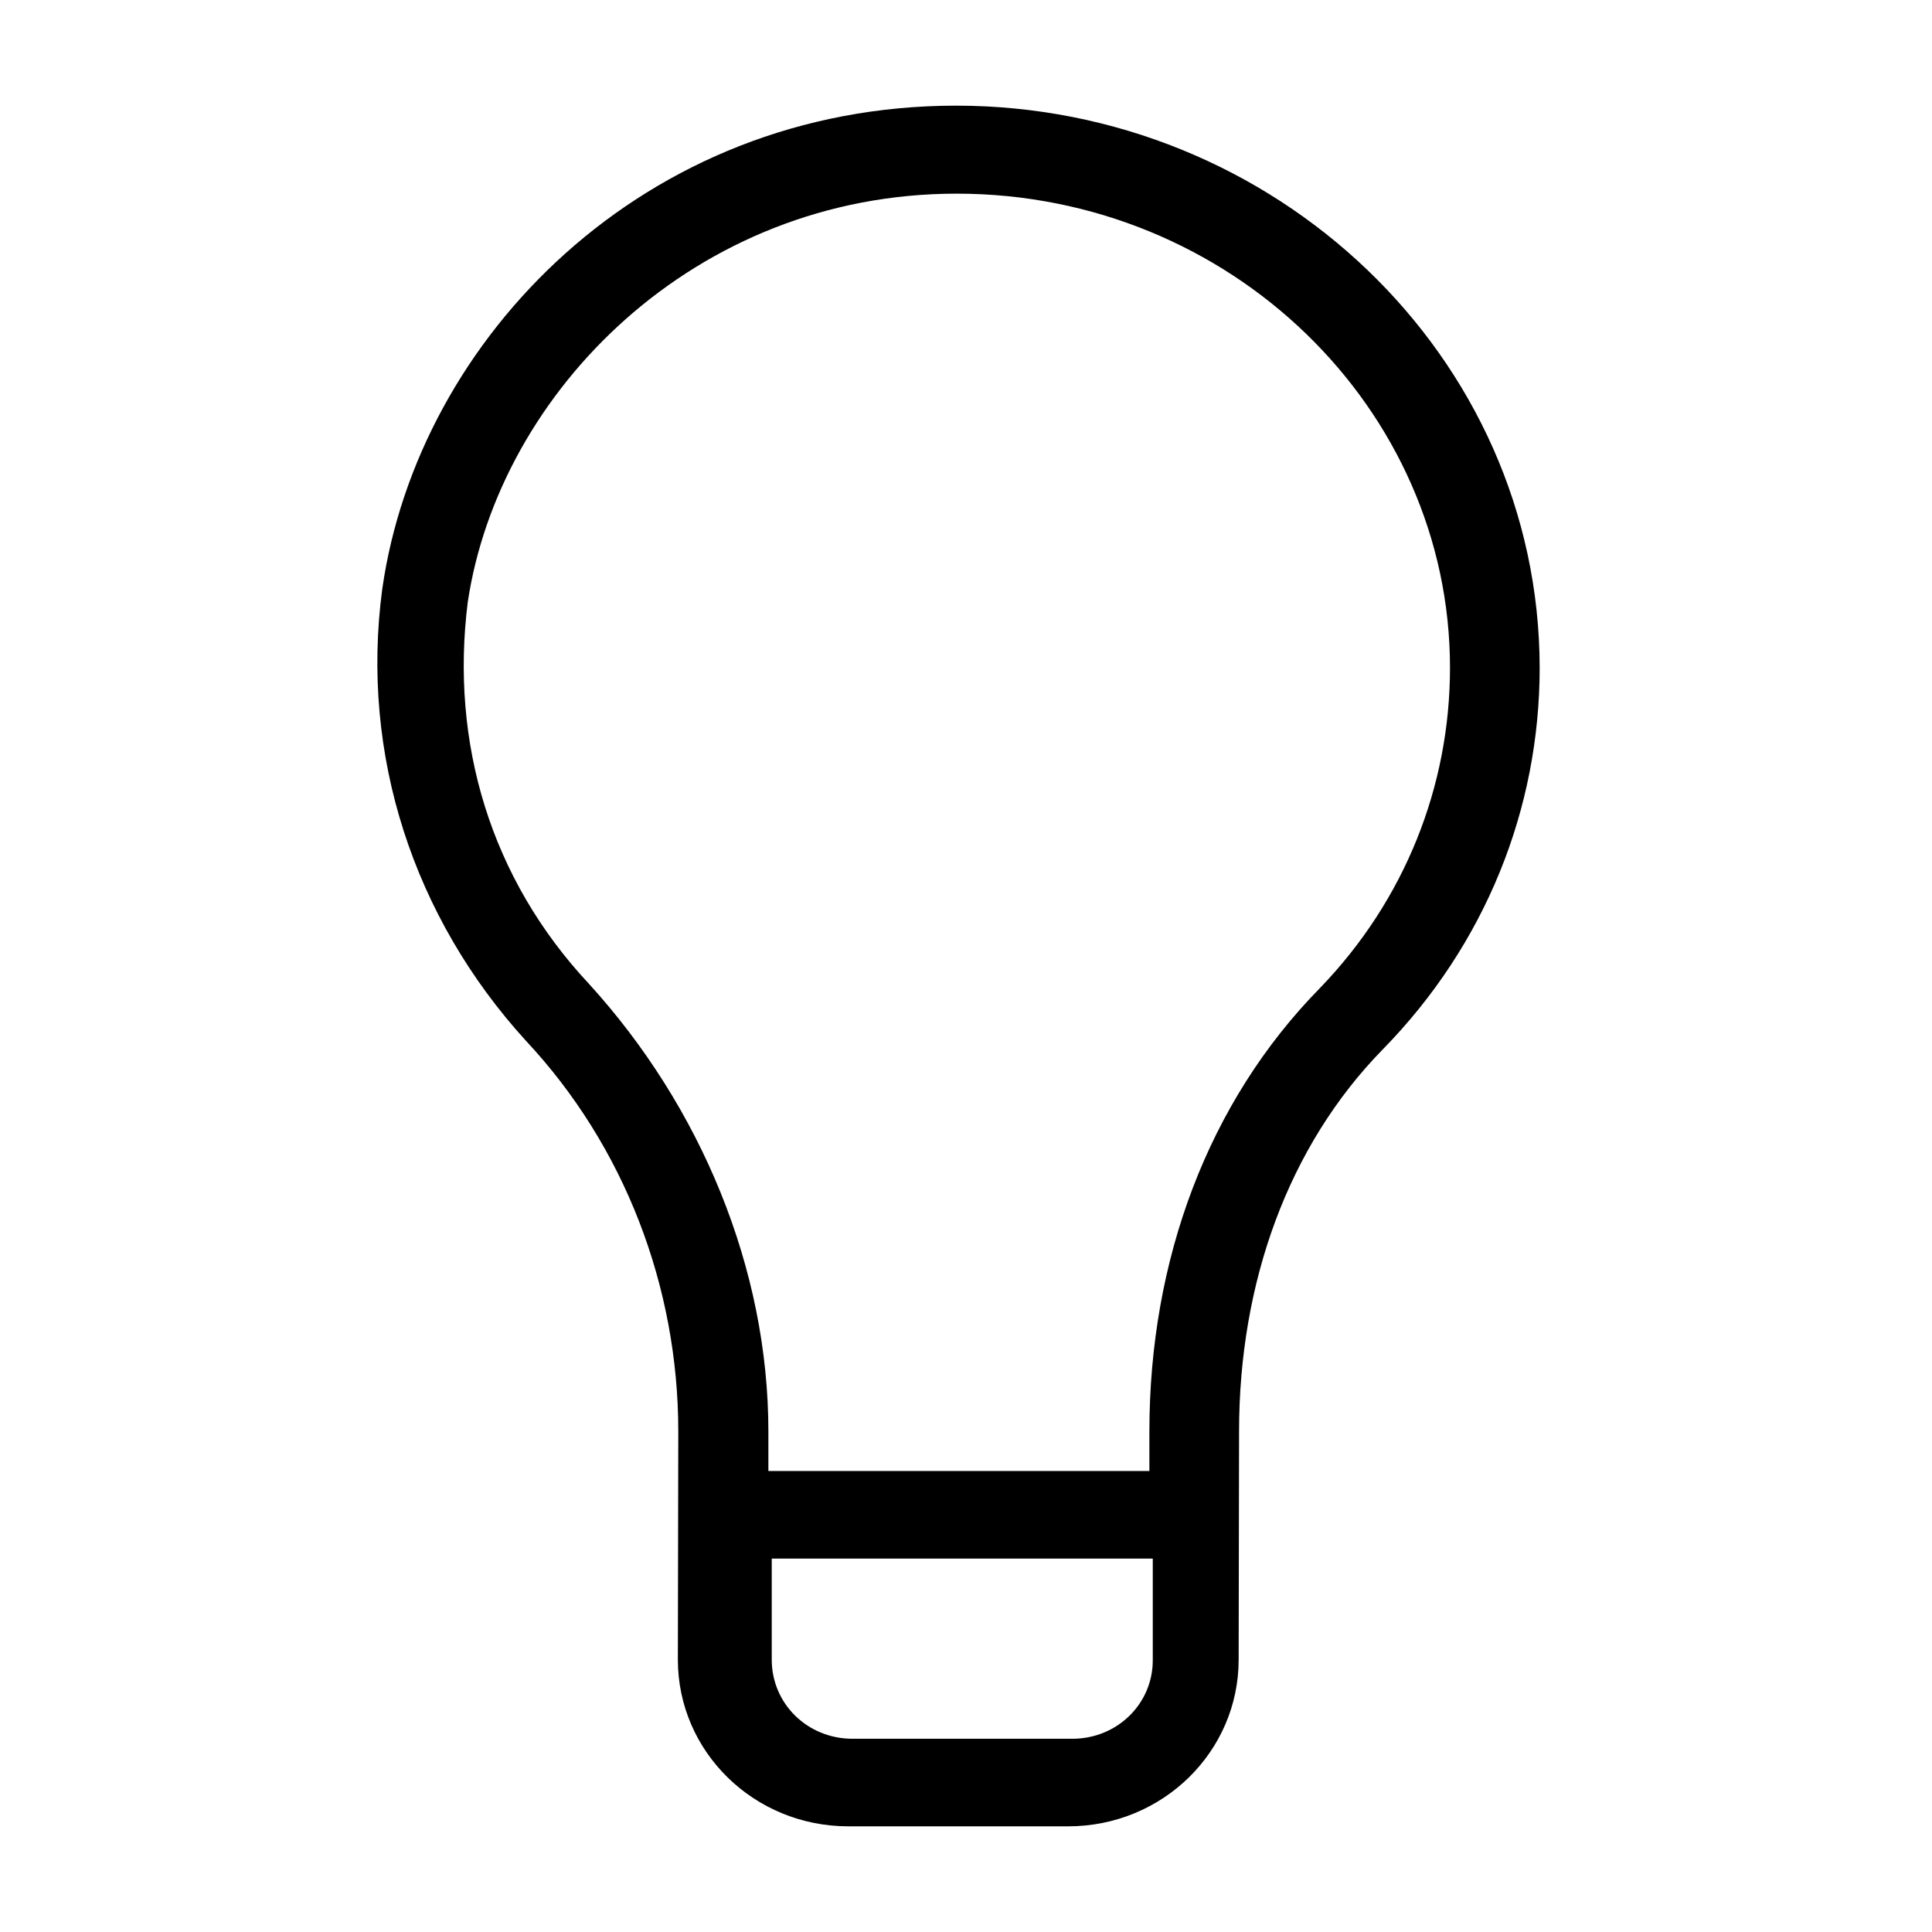
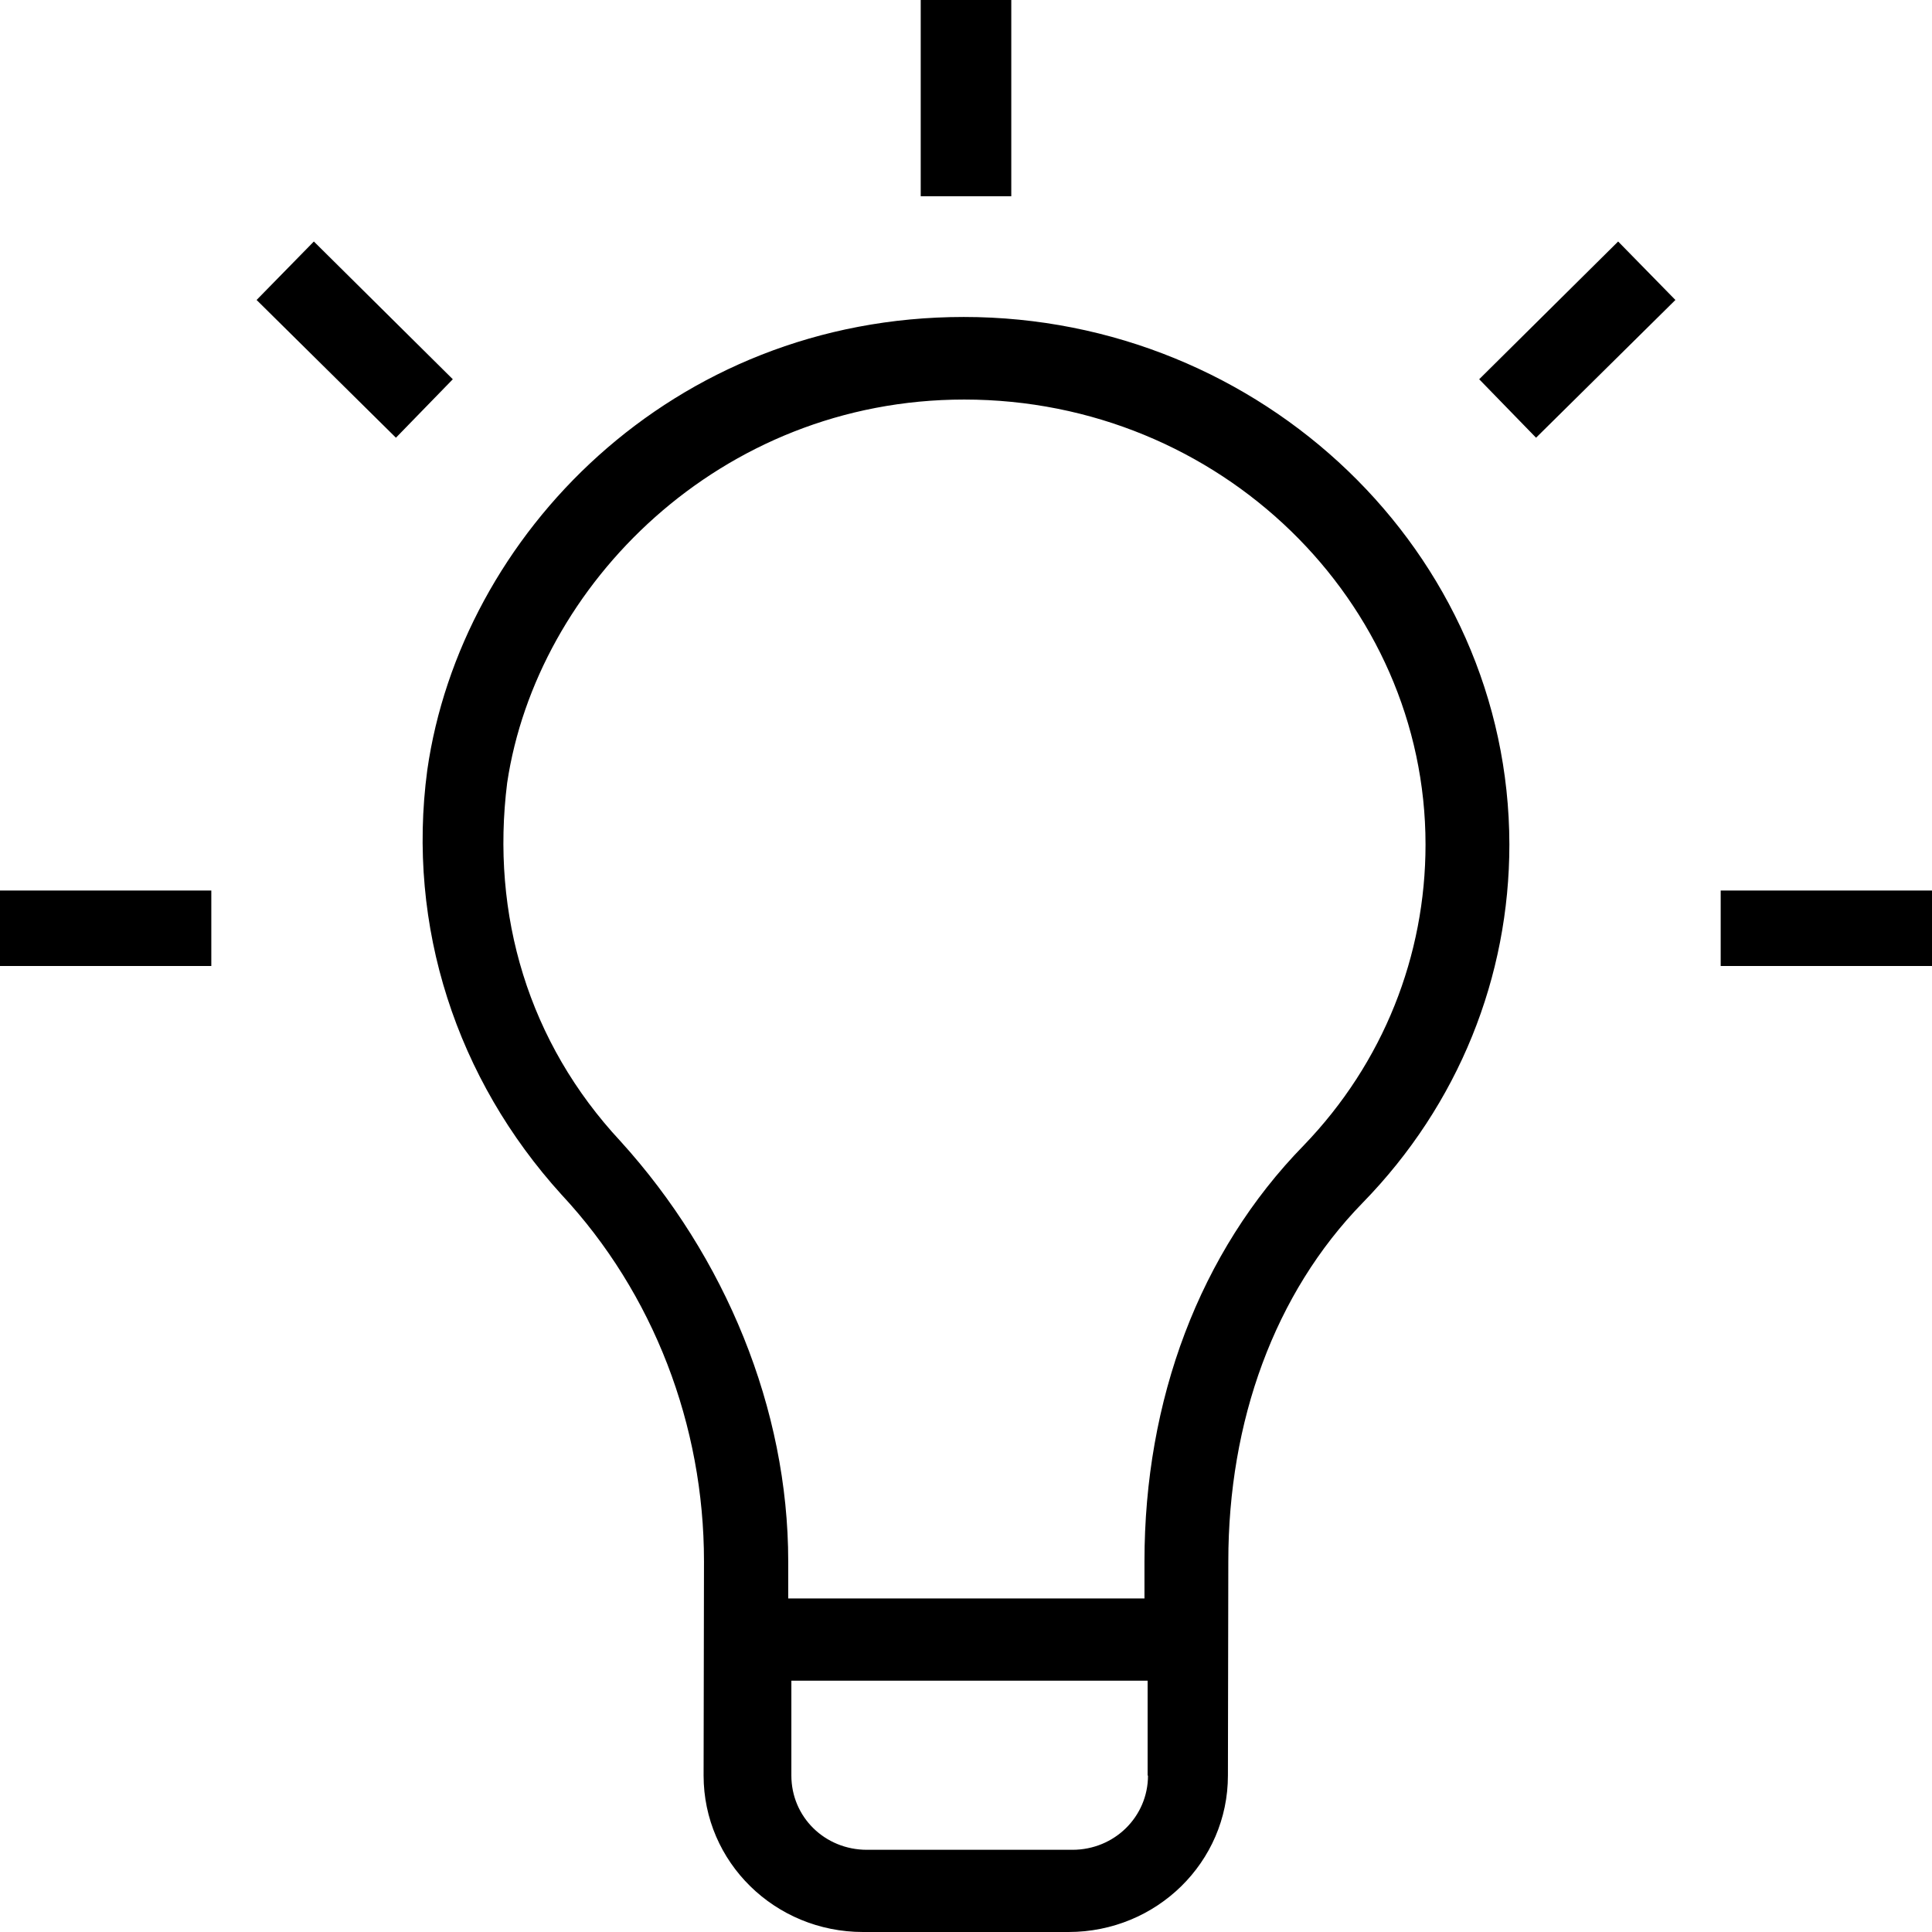
<svg xmlns="http://www.w3.org/2000/svg" viewBox="0 0 128 128" id="icon">
-   <path d="M25.329 38.994C23.85 50.039 27.42 60.806 34.84 68.95c6.527 6.973 10.098 16.29 10.098 25.885l-.028 15.118c0 6.109 5.048 11.046 11.296 11.046h14.56c6.249 0 11.298-4.937 11.298-11.046l.027-15.118c0-9.874 3.264-18.912 9.512-25.3 6.834-6.973 10.404-15.982 10.404-25.298C101.98 23.568 84.434 7 63.347 7 42.65 7 27.7 22.425 25.33 38.994zm45.717 76.204h-14.56c-2.985 0-5.356-2.315-5.356-5.244v-6.694h25.244v6.694c.027 2.901-2.344 5.244-5.328 5.244zm16.401-49.734c-7.42 7.56-11.297 18.02-11.297 29.372v2.622H50.907v-2.622c0-10.767-4.463-21.506-11.883-29.65-6.527-6.974-9.205-15.983-8.033-25.3C33.083 25.94 46.053 12.83 63.375 12.83c18.13 0 32.691 14.253 32.691 31.408 0 7.838-2.985 15.397-8.619 21.226z" fill="currentColor" fill-rule="nonzero" />
+   <path d="M63.854 21C83.57 21 99.974 36.551 100 55.951c0 8.744-3.338 17.2-9.728 23.746-5.842 5.995-8.893 14.478-8.893 23.746l-.026 14.19c0 5.733-4.72 10.367-10.562 10.367H57.177c-5.842 0-10.562-4.634-10.562-10.368l.026-14.19c0-9.005-3.338-17.75-9.44-24.295-6.938-7.645-10.276-17.75-8.894-28.118C30.524 35.478 44.503 21 63.854 21zm12.205 96.632h-.026v-6.283H52.43v6.283c0 2.75 2.217 4.922 5.007 4.922h13.614c2.79 0 5.007-2.199 5.007-4.922zm10.327-41.758c5.269-5.471 8.059-12.566 8.059-19.923 0-16.101-13.614-29.48-30.565-29.48-16.196 0-28.323 12.306-30.279 25.396-1.095 8.744 1.409 17.2 7.511 23.746 6.937 7.644 11.11 17.724 11.11 27.83v2.46h23.602v-2.46c0-10.656 3.625-20.474 10.562-27.569zM61 0h6v13h-6V0zm37 25.126L107.206 16 111 19.874 101.768 29 98 25.126zM114 59h14v5h-14v-5zM0 59h14v5H0v-5zm20.794-43L30 25.126 26.232 29 17 19.874 20.794 16z" fill="currentColor" fill-rule="nonzero" />
</svg>
